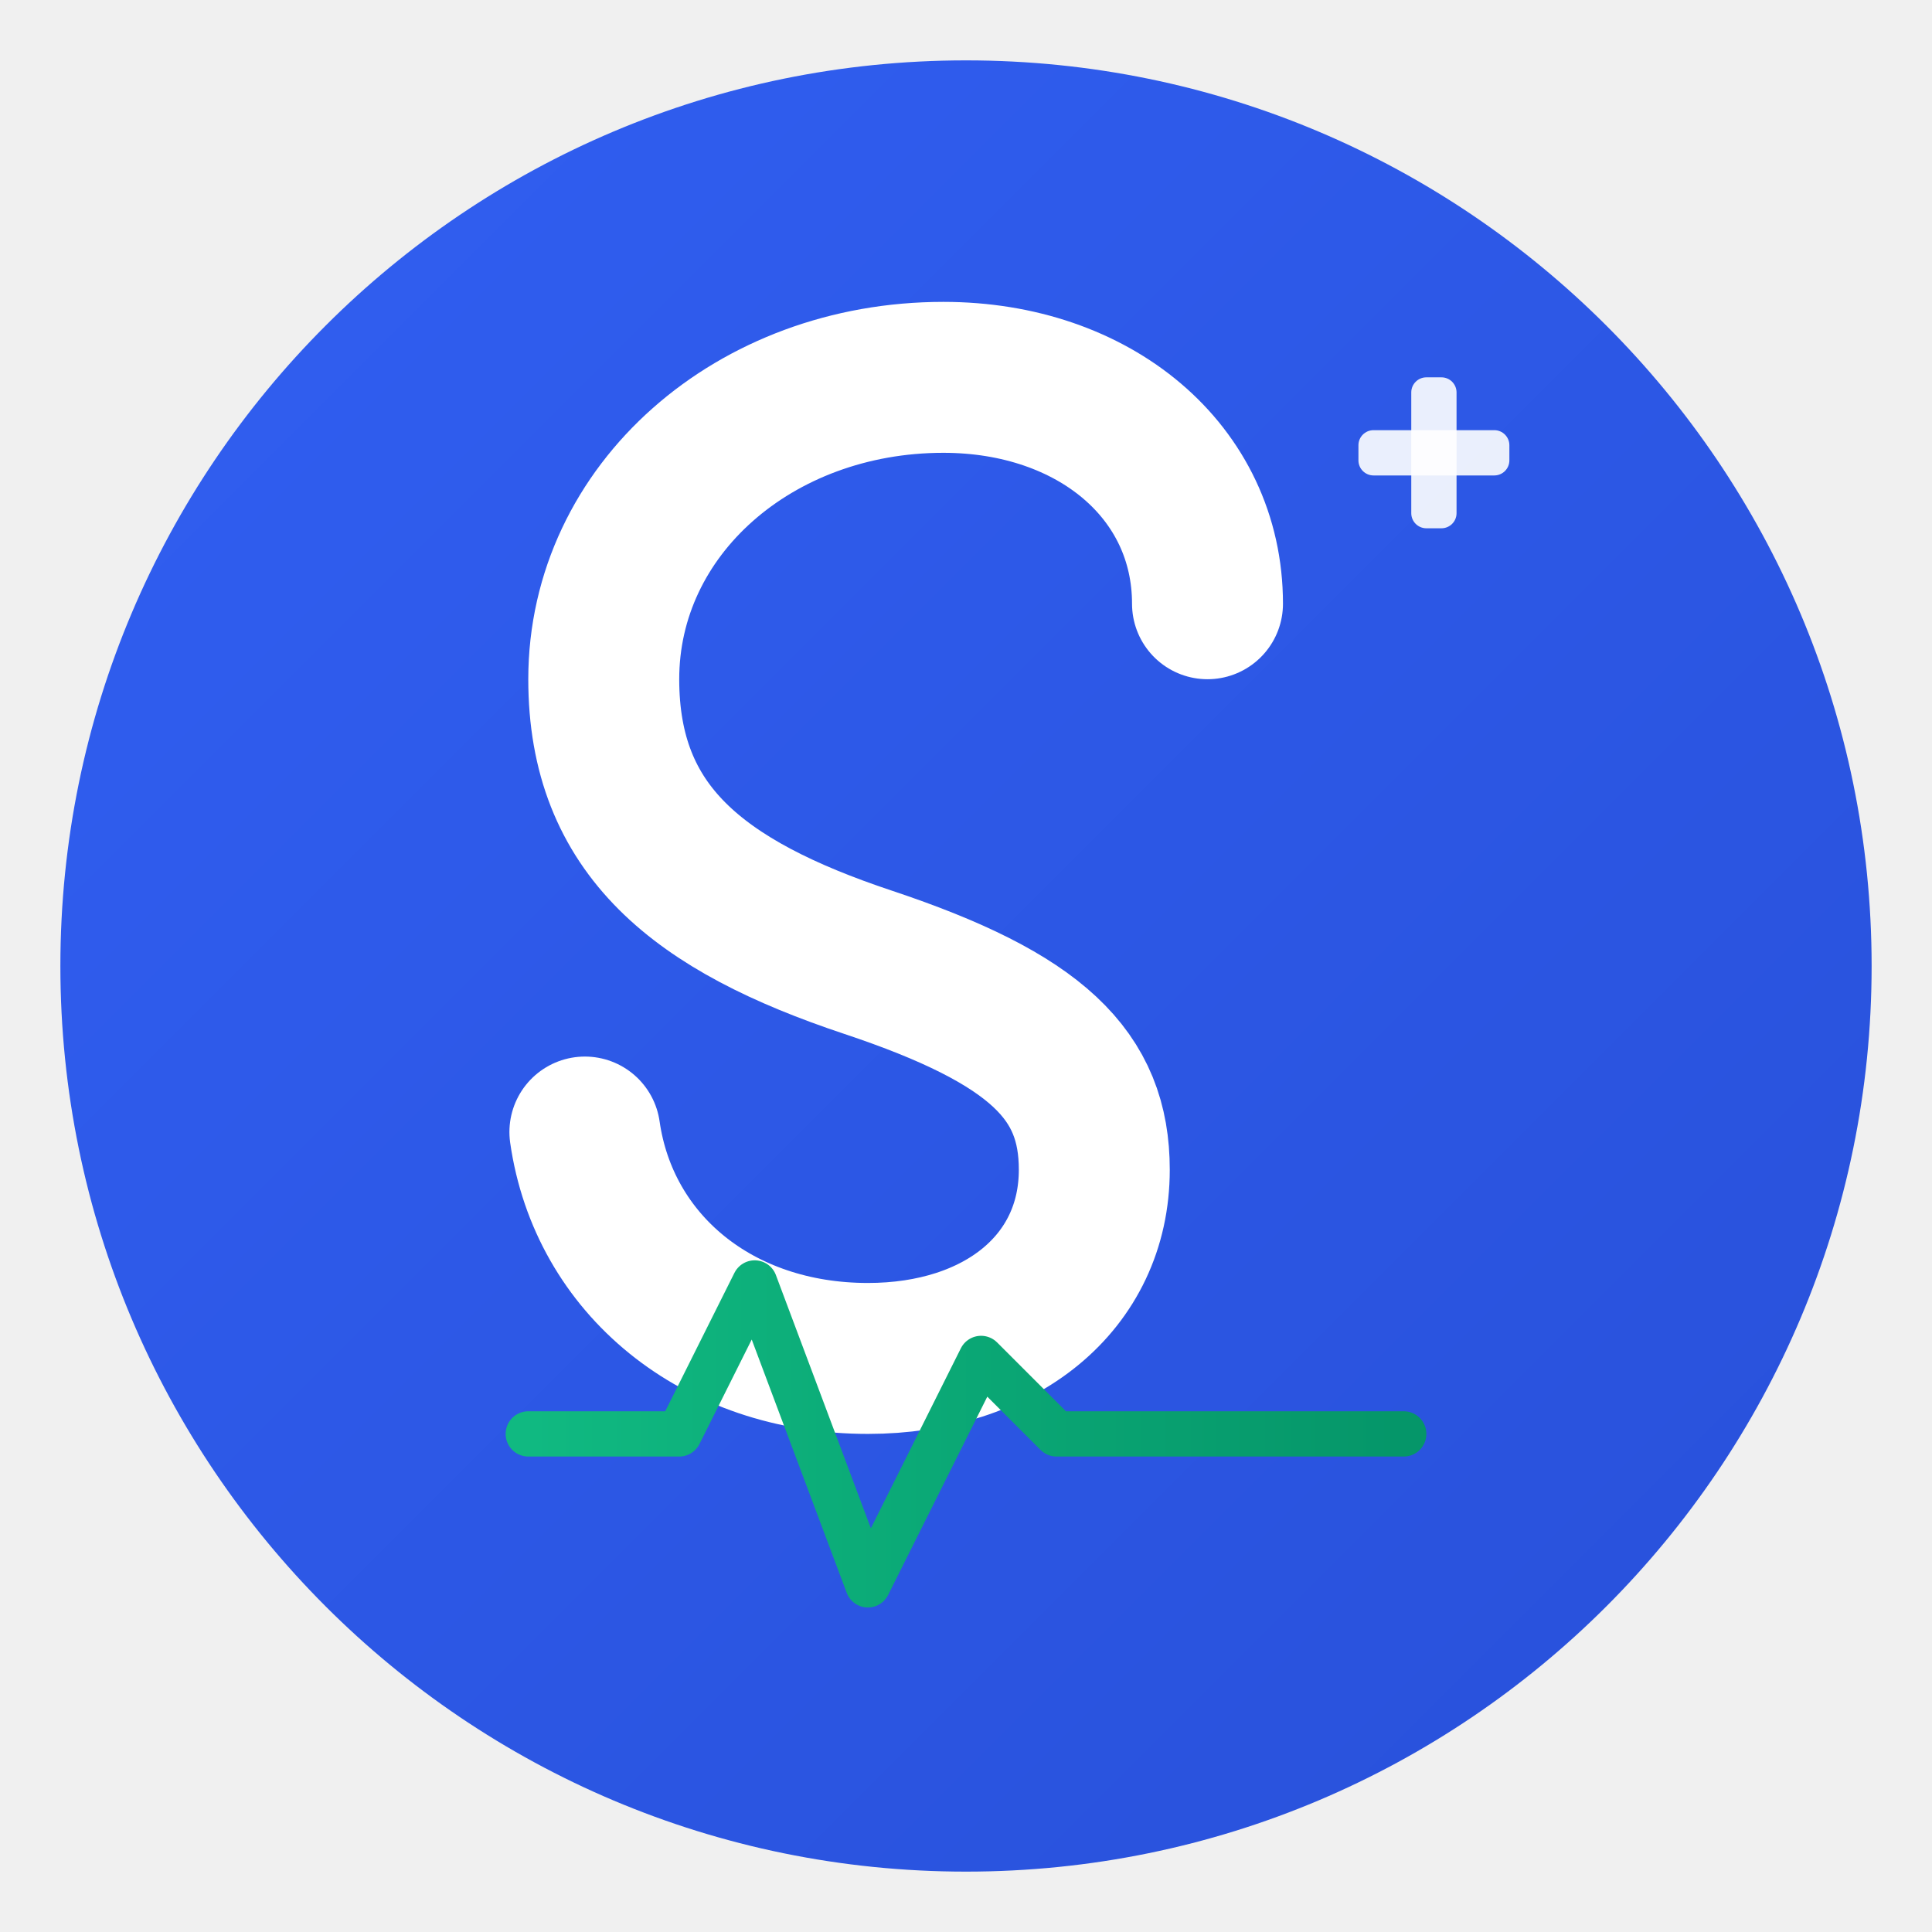
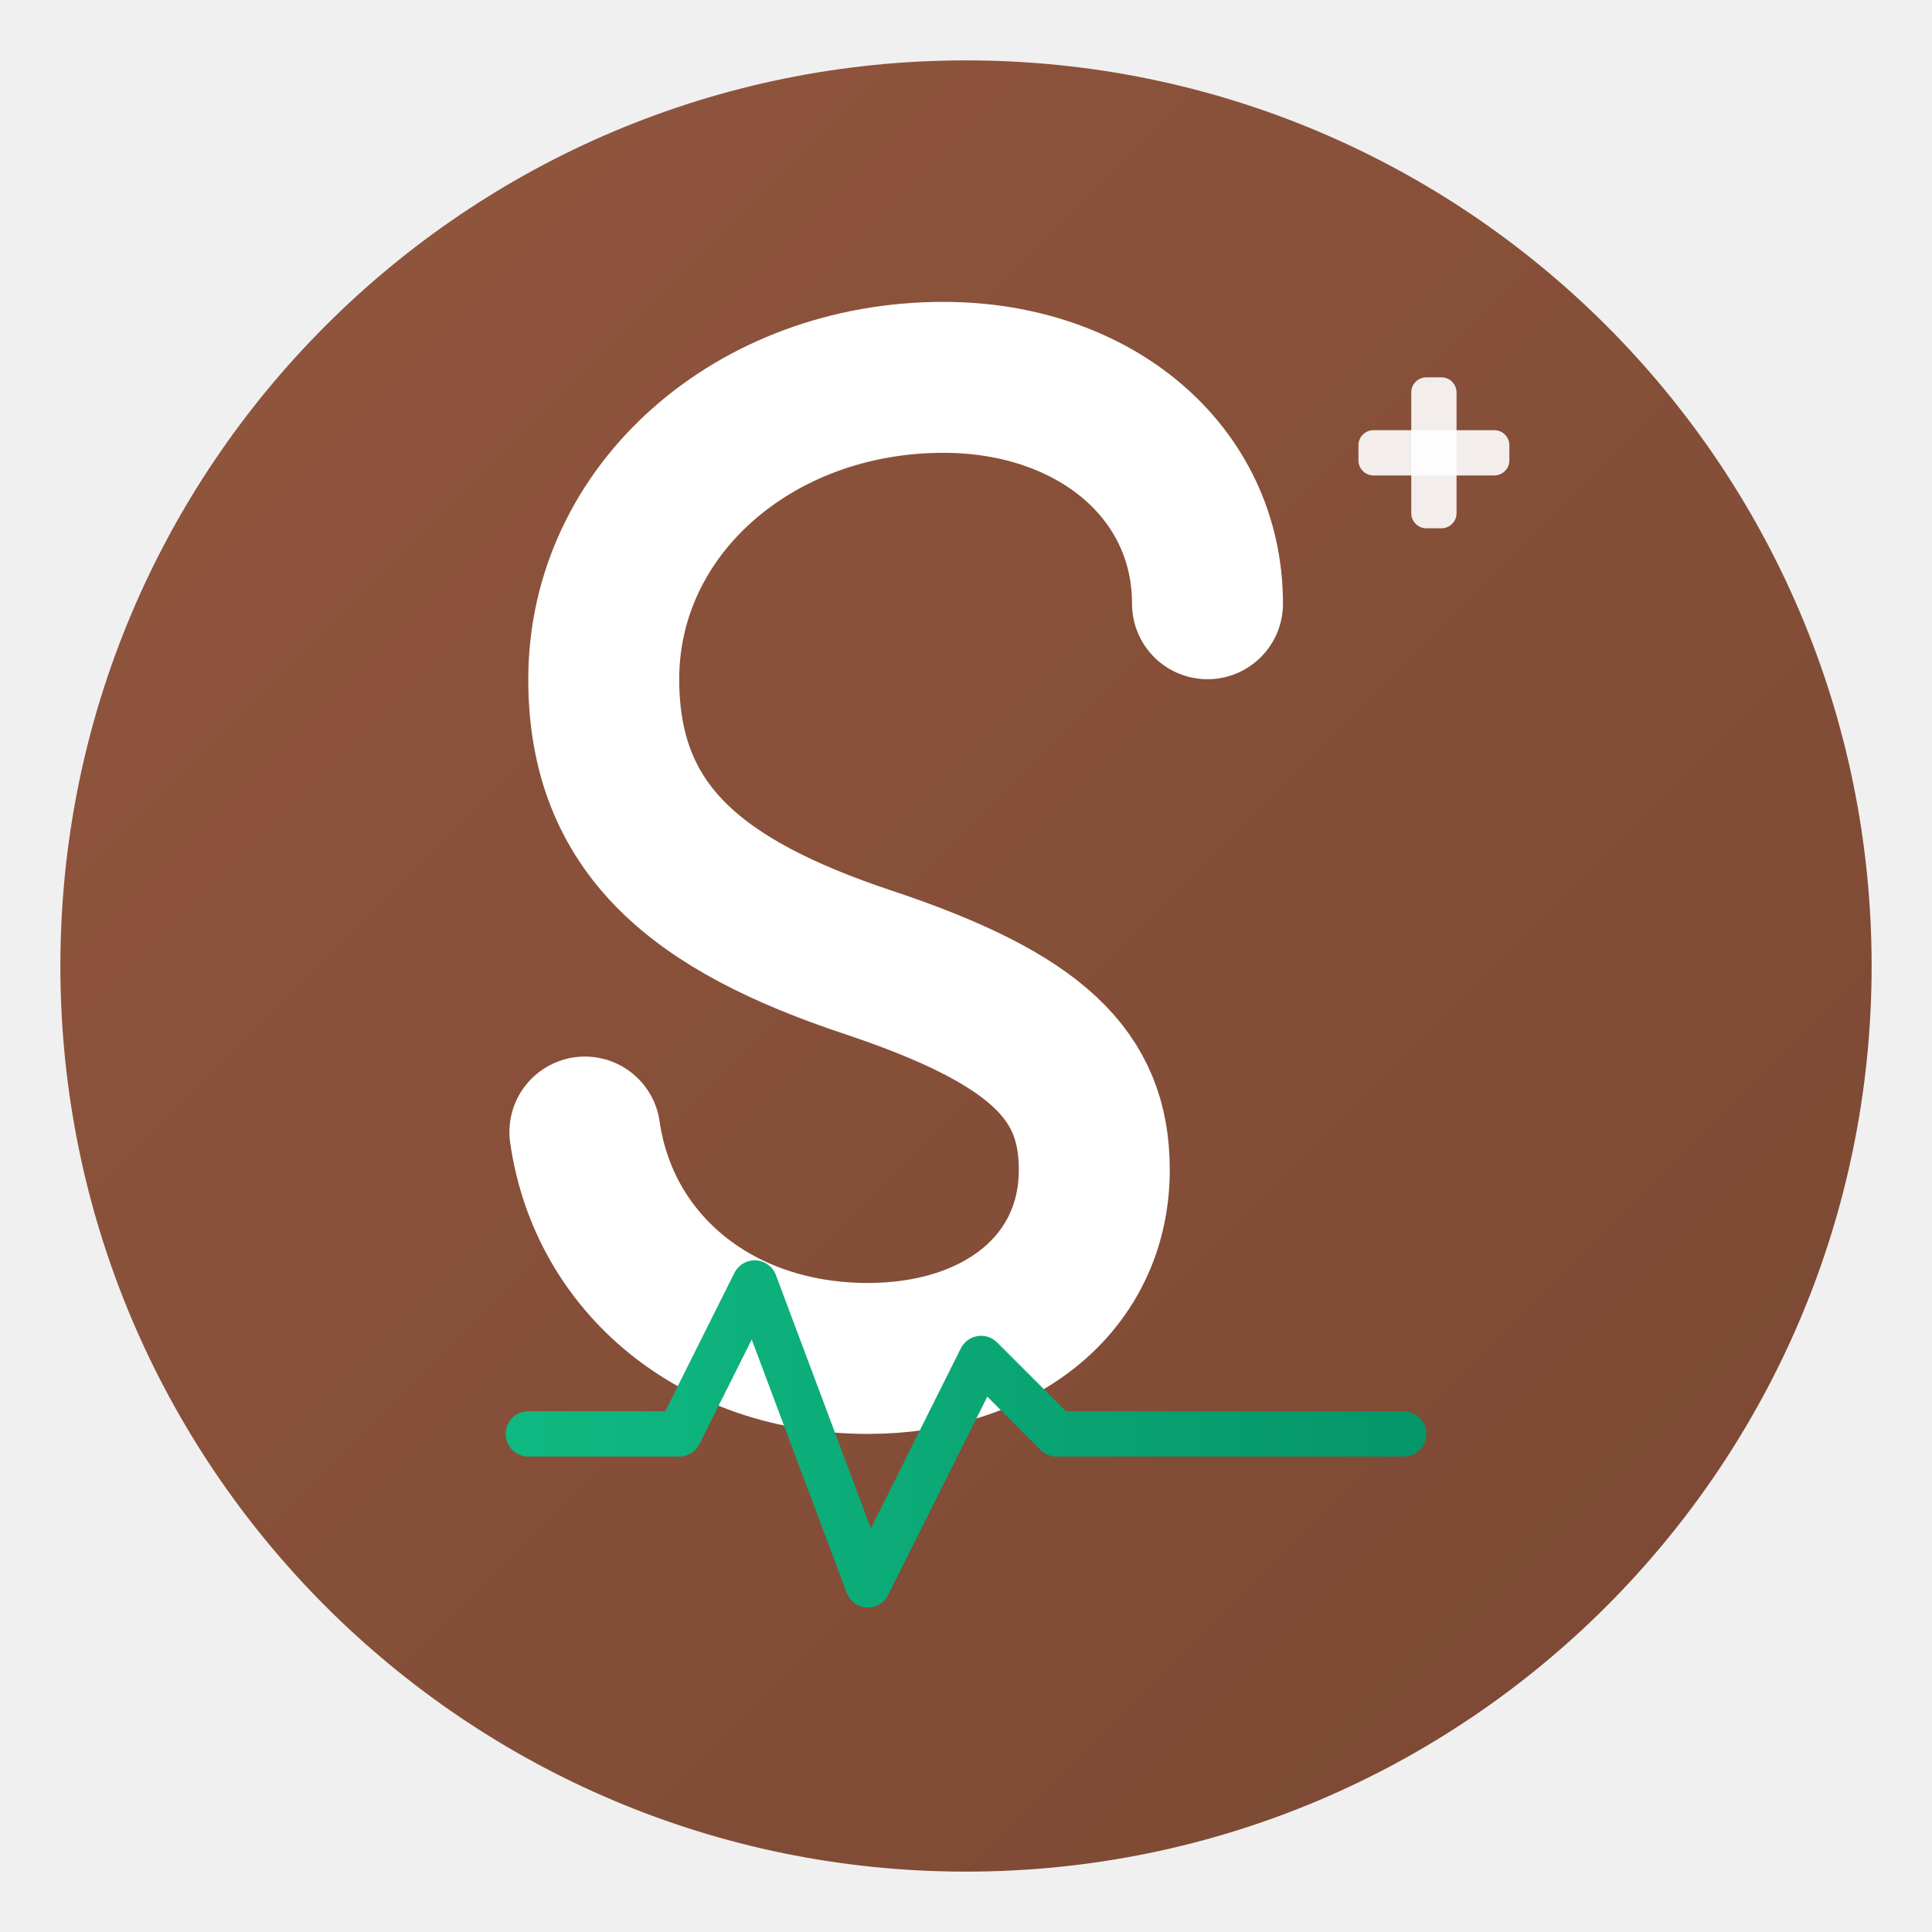
<svg xmlns="http://www.w3.org/2000/svg" viewBox="0 0 512 512">
  <defs>
    <linearGradient id="gradient" x1="0%" y1="0%" x2="100%" y2="100%">
-       <stop offset="0%" style="stop-color:#315FF2" />
-       <stop offset="100%" style="stop-color:#2850D9" />
+       <stop offset="0%" style="stop-color:#92563E" />
+       <stop offset="100%" style="stop-color:#7A4833" />
    </linearGradient>
    <linearGradient id="pulseGradient" x1="0%" y1="0%" x2="100%" y2="0%">
      <stop offset="0%" style="stop-color:#10B981" />
      <stop offset="100%" style="stop-color:#059669" />
    </linearGradient>
  </defs>
  <circle cx="256" cy="256" r="240" fill="url(#gradient)" />
  <path d="M320 160c0-35-30-60-70-60-50 0-90 35-90 80 0 40 25 60 70 75 45 15 60 30 60 55 0 30-25 50-60 50-40 0-70-25-75-60" fill="none" stroke="white" stroke-width="40" stroke-linecap="round" stroke-linejoin="round" />
  <path d="M140 380 L180 380 L200 340 L230 420 L260 360 L280 380 L372 380" fill="none" stroke="url(#pulseGradient)" stroke-width="12" stroke-linecap="round" stroke-linejoin="round" />
  <g transform="translate(380, 120)">
    <rect x="-6" y="-20" width="12" height="40" rx="4" fill="white" opacity="0.9" />
    <rect x="-20" y="-6" width="40" height="12" rx="4" fill="white" opacity="0.9" />
  </g>
</svg>
